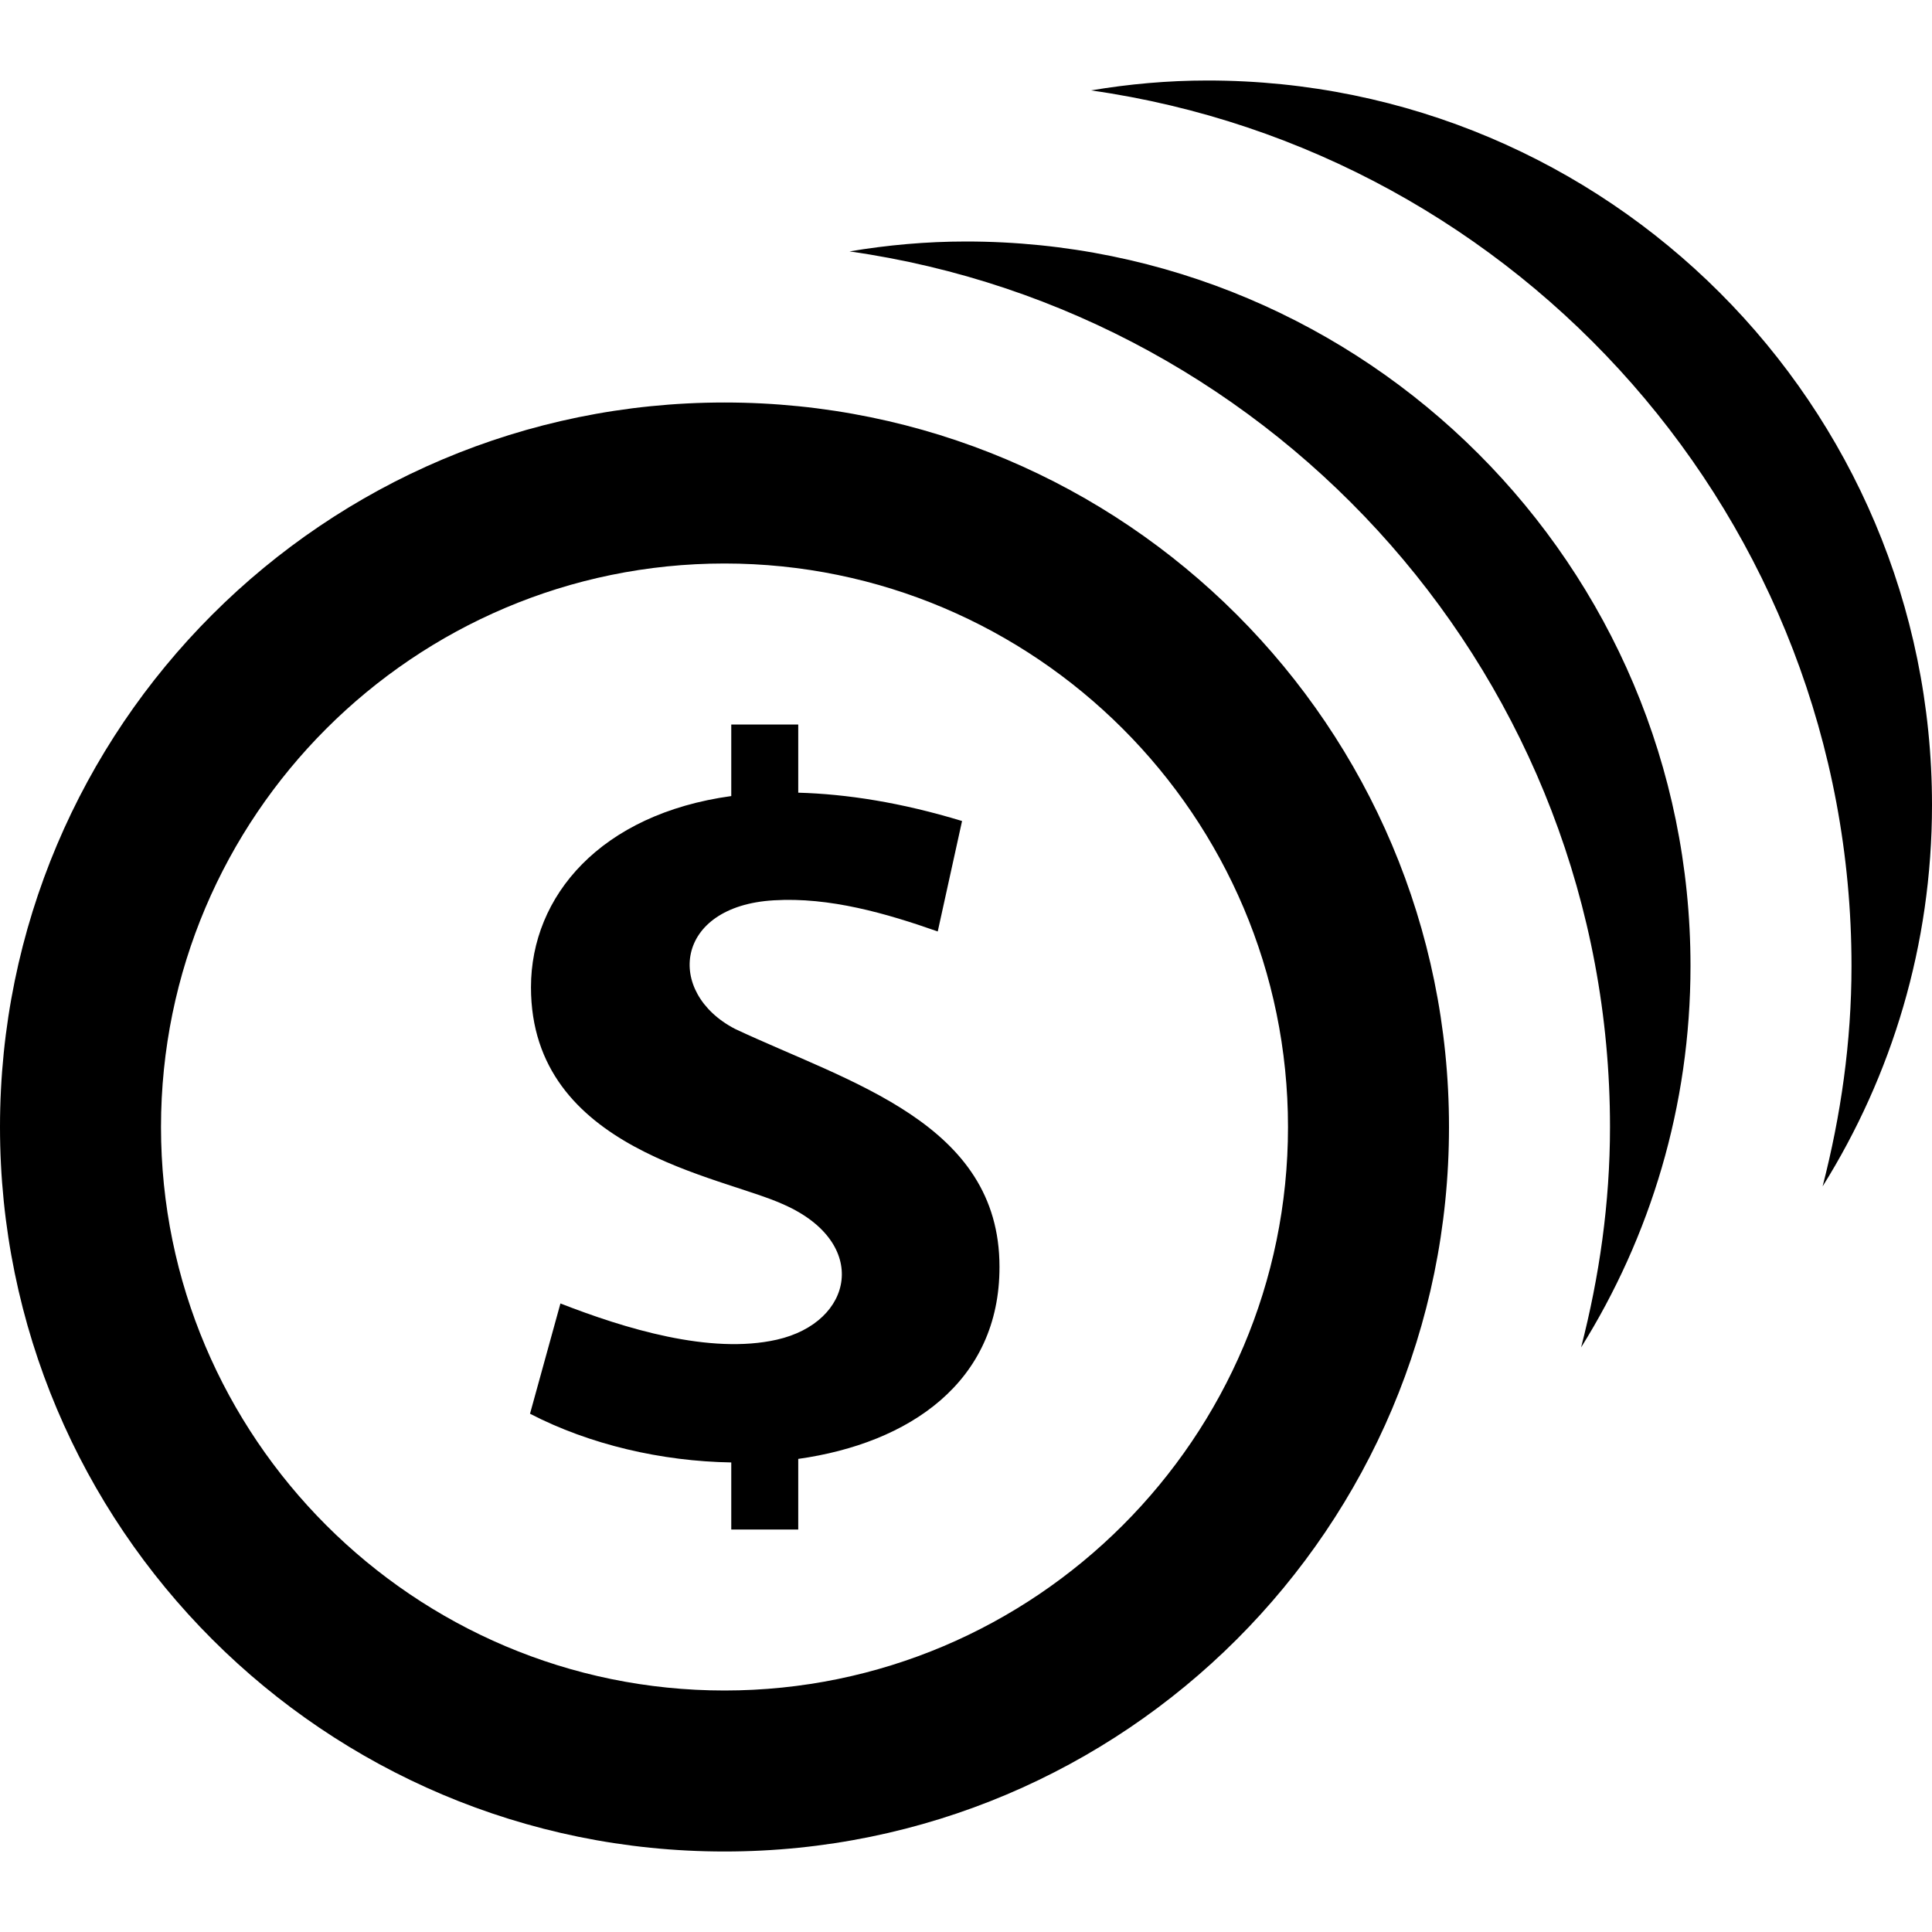
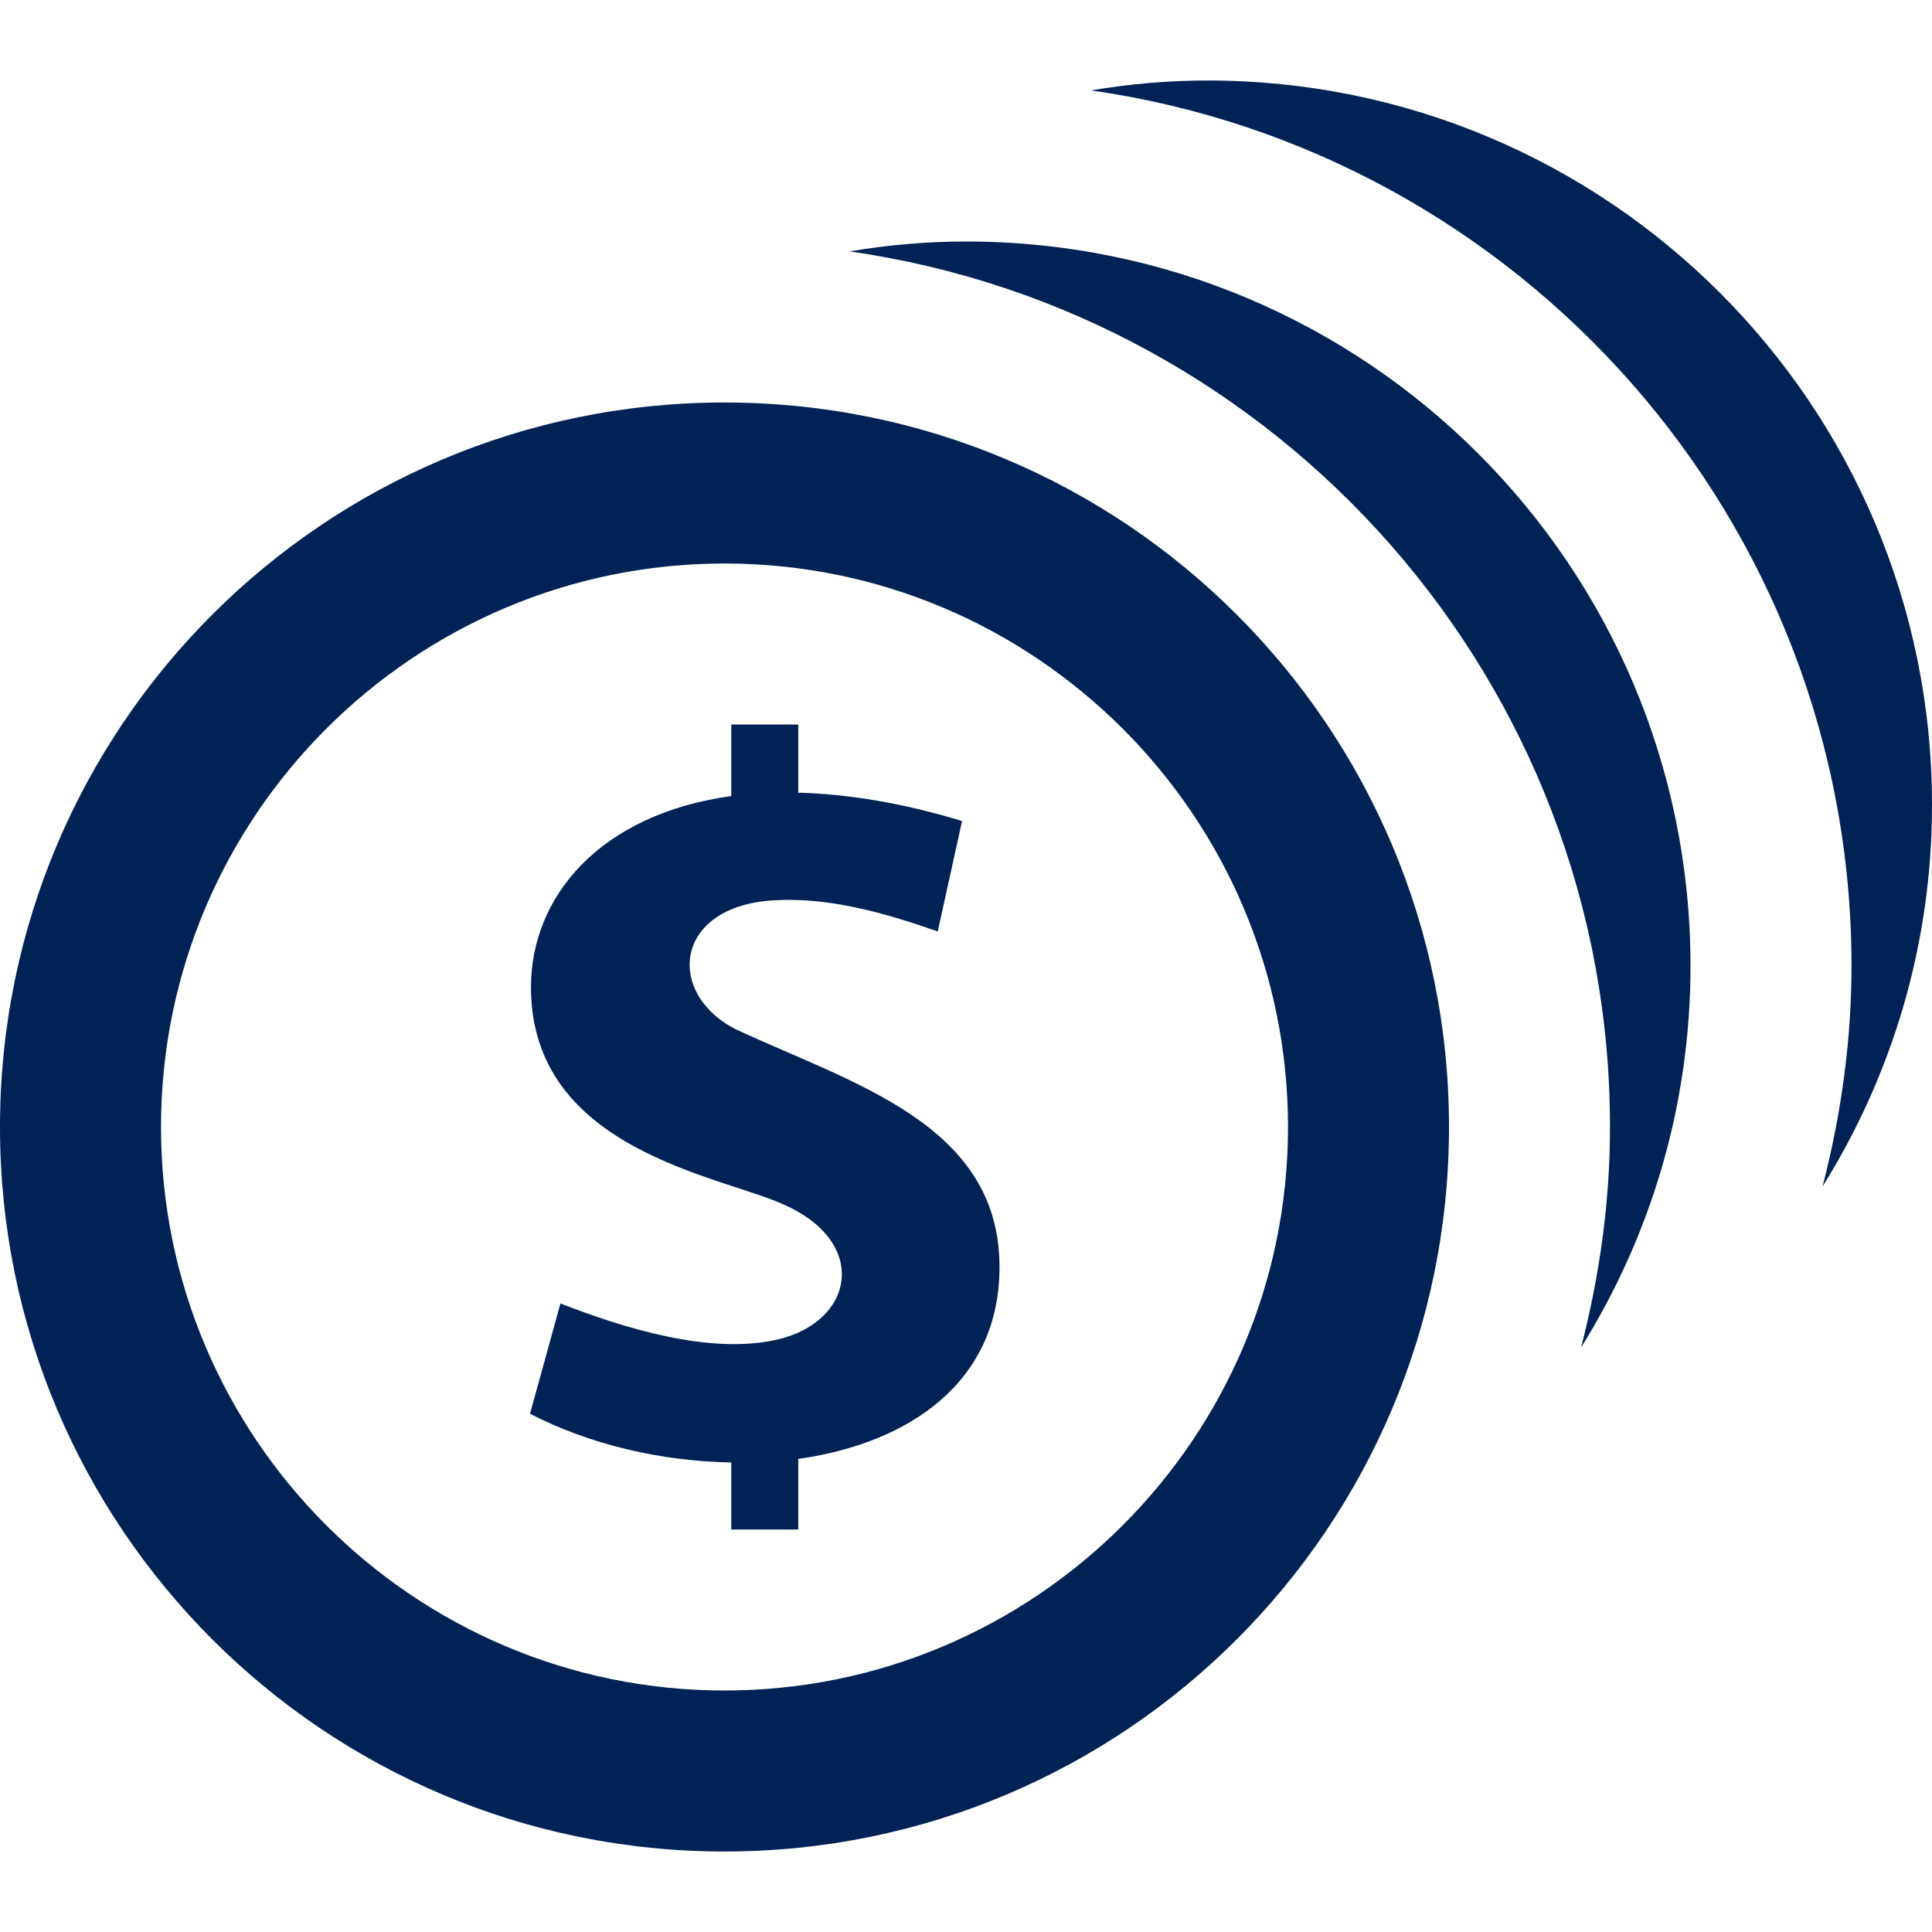
- <svg xmlns="http://www.w3.org/2000/svg" width="24" height="24" viewBox="0 0 24 24">
-   <path d="M10.553 3.123c.47-.079.953-.123 1.447-.123 4.971 0 9 4.029 9 9 0 1.742-.5 3.363-1.359 4.738.226-.877.359-1.791.359-2.738 0-5.537-4.116-10.119-9.447-10.877zm12.447 8.877c0 .947-.133 1.861-.359 2.738.859-1.375 1.359-2.996 1.359-4.738 0-4.971-4.029-9-9-9-.494 0-.977.044-1.447.123 5.331.758 9.447 5.34 9.447 10.877zm-14-5c3.859 0 7 3.14 7 7s-3.141 7-7 7-7-3.14-7-7 3.141-7 7-7zm0-2c-4.971 0-9 4.029-9 9s4.029 9 9 9 9-4.029 9-9-4.029-9-9-9zm3.416 10.736c0-1.787-1.86-2.285-3.286-2.955-.864-.449-.757-1.525.483-1.597.691-.042 1.396.162 2.036.387l.302-1.372c-.756-.23-1.43-.335-2.035-.352v-.847h-.832v.889c-1.621.223-2.488 1.24-2.488 2.375 0 2.032 2.373 2.342 3.148 2.703 1.061.474.863 1.458-.094 1.675-.83.188-1.893-.14-2.688-.45l-.378 1.37c.744.385 1.637.591 2.5.605v.833h.832v-.877c1.381-.194 2.503-.956 2.5-2.387z" />
+ <svg xmlns="http://www.w3.org/2000/svg" width="24" height="24" viewBox="0 0 24 24" version="1.1" id="svg1">
+   <defs id="defs1" />
+   <path d="M10.553 3.123c.47-.079.953-.123 1.447-.123 4.971 0 9 4.029 9 9 0 1.742-.5 3.363-1.359 4.738.226-.877.359-1.791.359-2.738 0-5.537-4.116-10.119-9.447-10.877zm12.447 8.877c0 .947-.133 1.861-.359 2.738.859-1.375 1.359-2.996 1.359-4.738 0-4.971-4.029-9-9-9-.494 0-.977.044-1.447.123 5.331.758 9.447 5.34 9.447 10.877zm-14-5c3.859 0 7 3.14 7 7s-3.141 7-7 7-7-3.14-7-7 3.141-7 7-7zm0-2c-4.971 0-9 4.029-9 9s4.029 9 9 9 9-4.029 9-9-4.029-9-9-9zm3.416 10.736c0-1.787-1.86-2.285-3.286-2.955-.864-.449-.757-1.525.483-1.597.691-.042 1.396.162 2.036.387l.302-1.372c-.756-.23-1.43-.335-2.035-.352v-.847h-.832v.889c-1.621.223-2.488 1.24-2.488 2.375 0 2.032 2.373 2.342 3.148 2.703 1.061.474.863 1.458-.094 1.675-.83.188-1.893-.14-2.688-.45l-.378 1.37c.744.385 1.637.591 2.5.605v.833h.832v-.877c1.381-.194 2.503-.956 2.5-2.387z" id="path1" style="fill:#002255" />
</svg>
